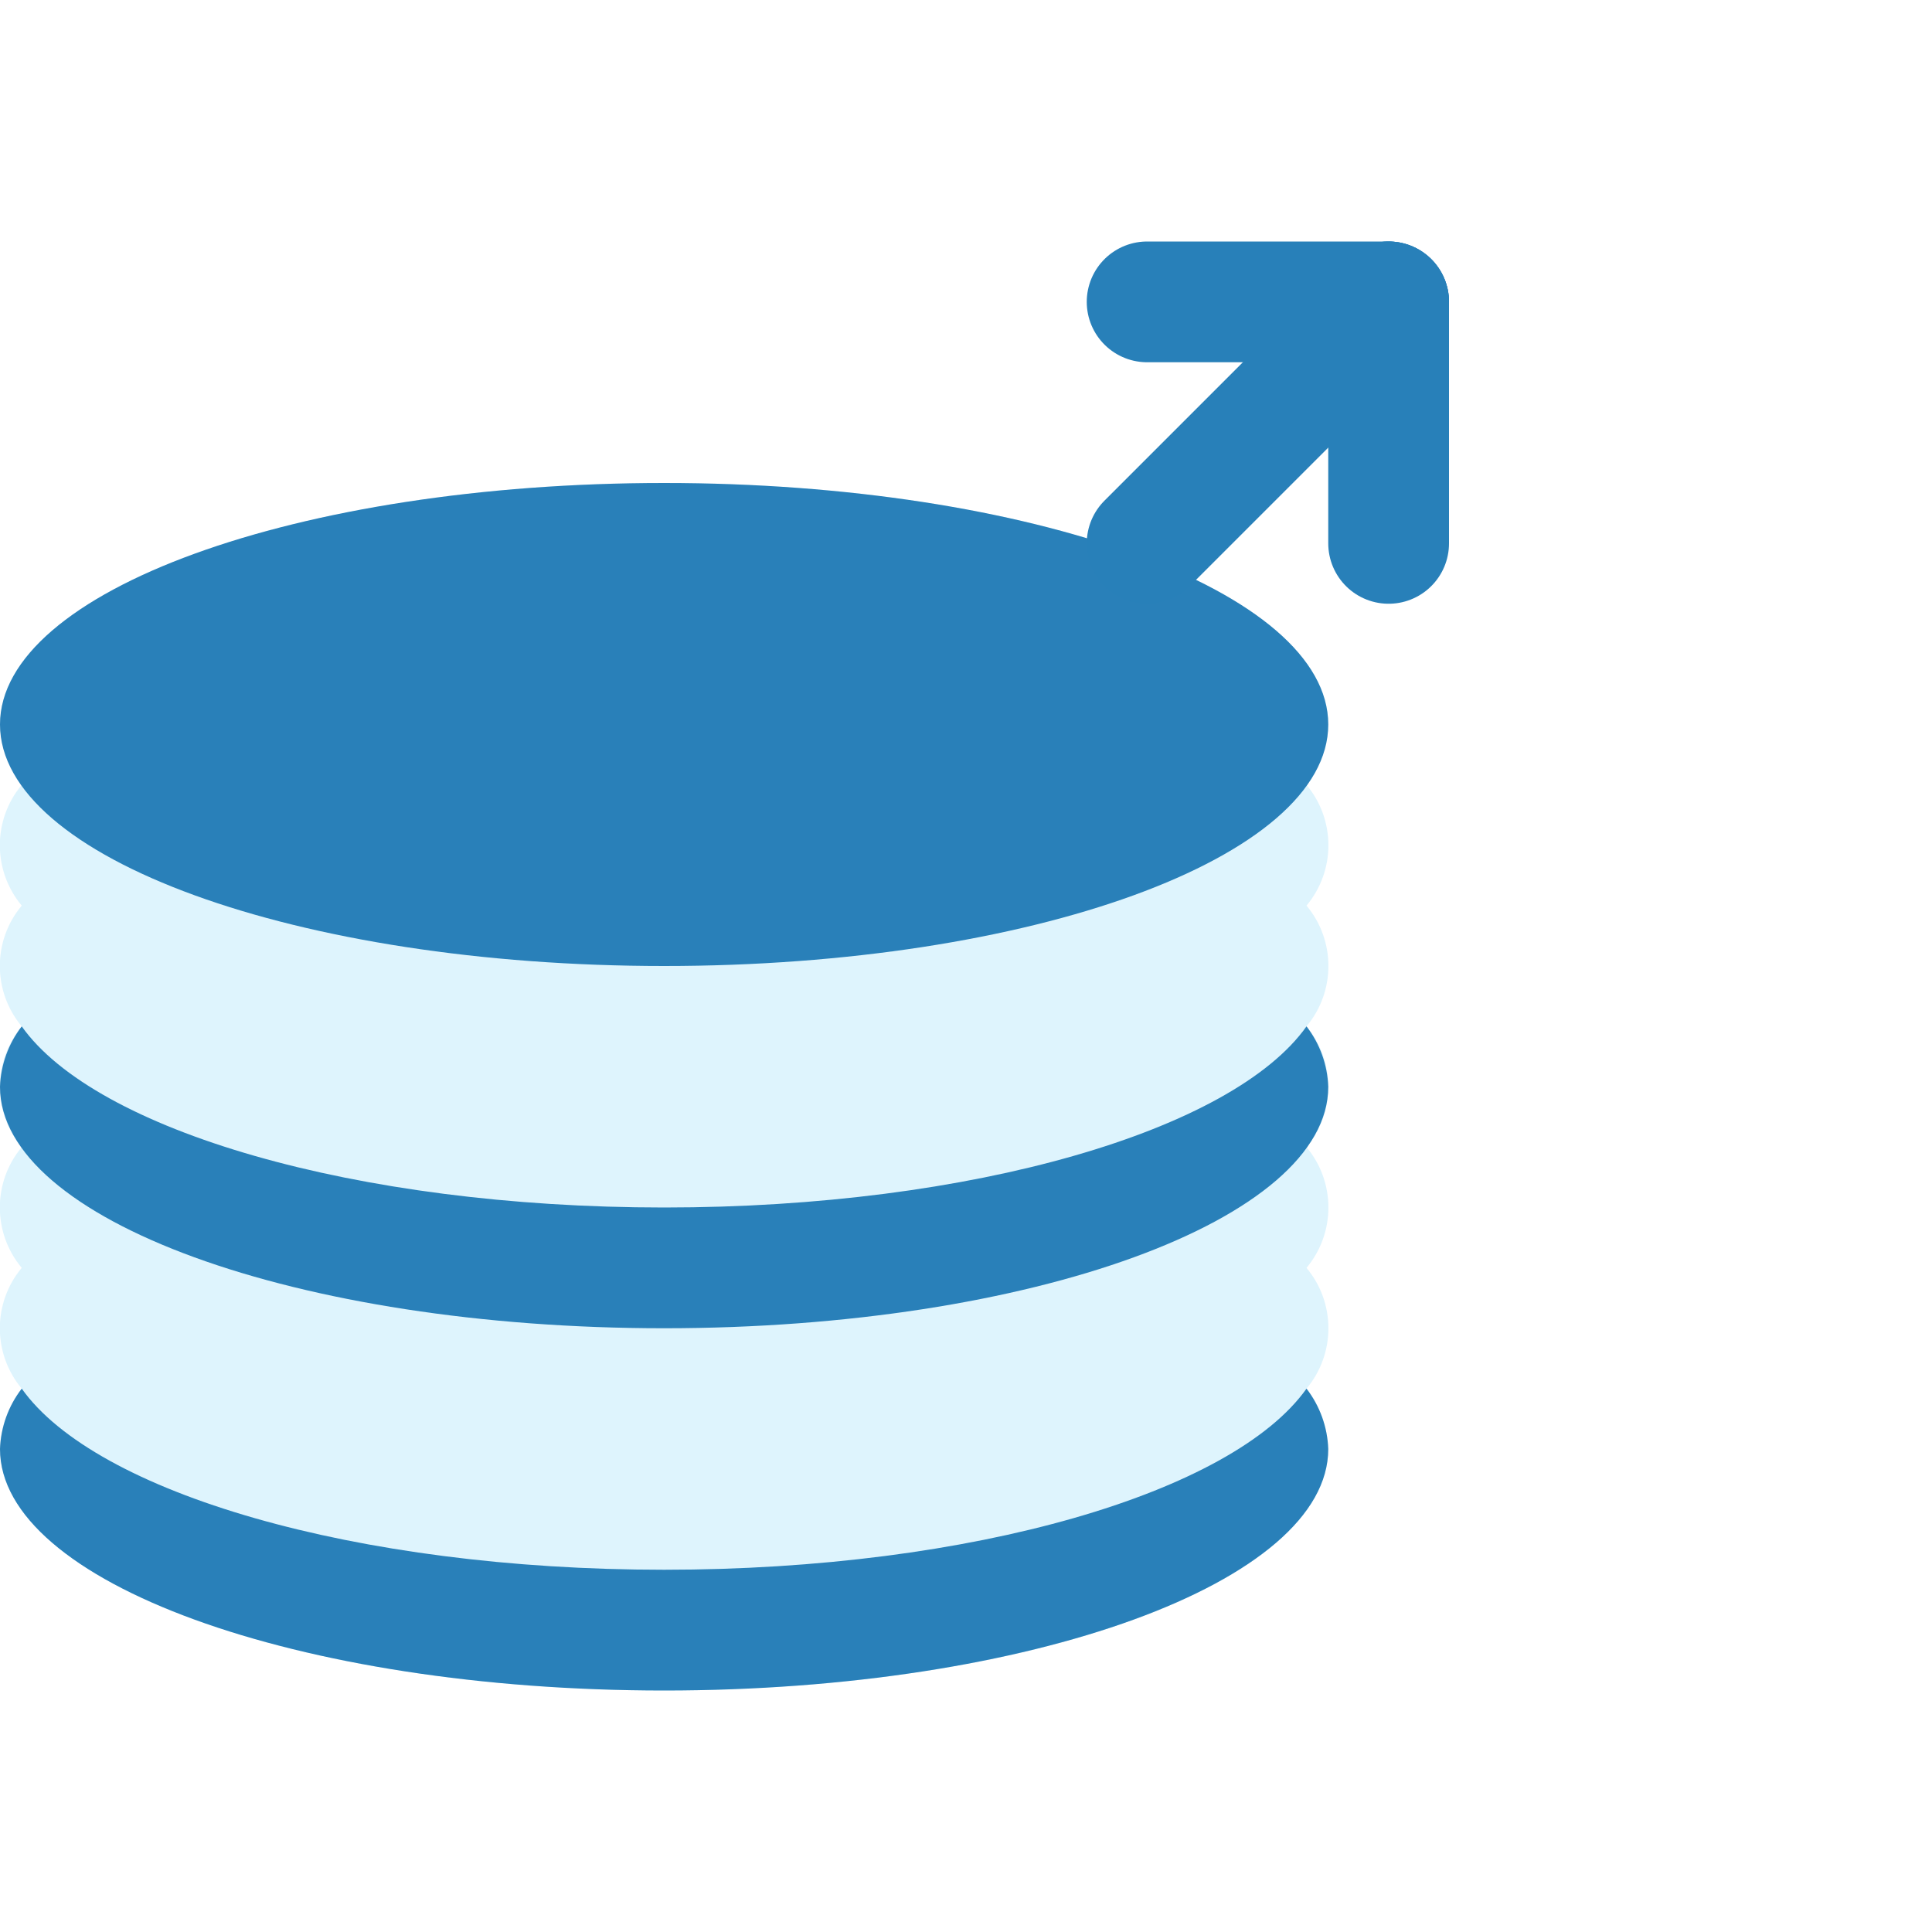
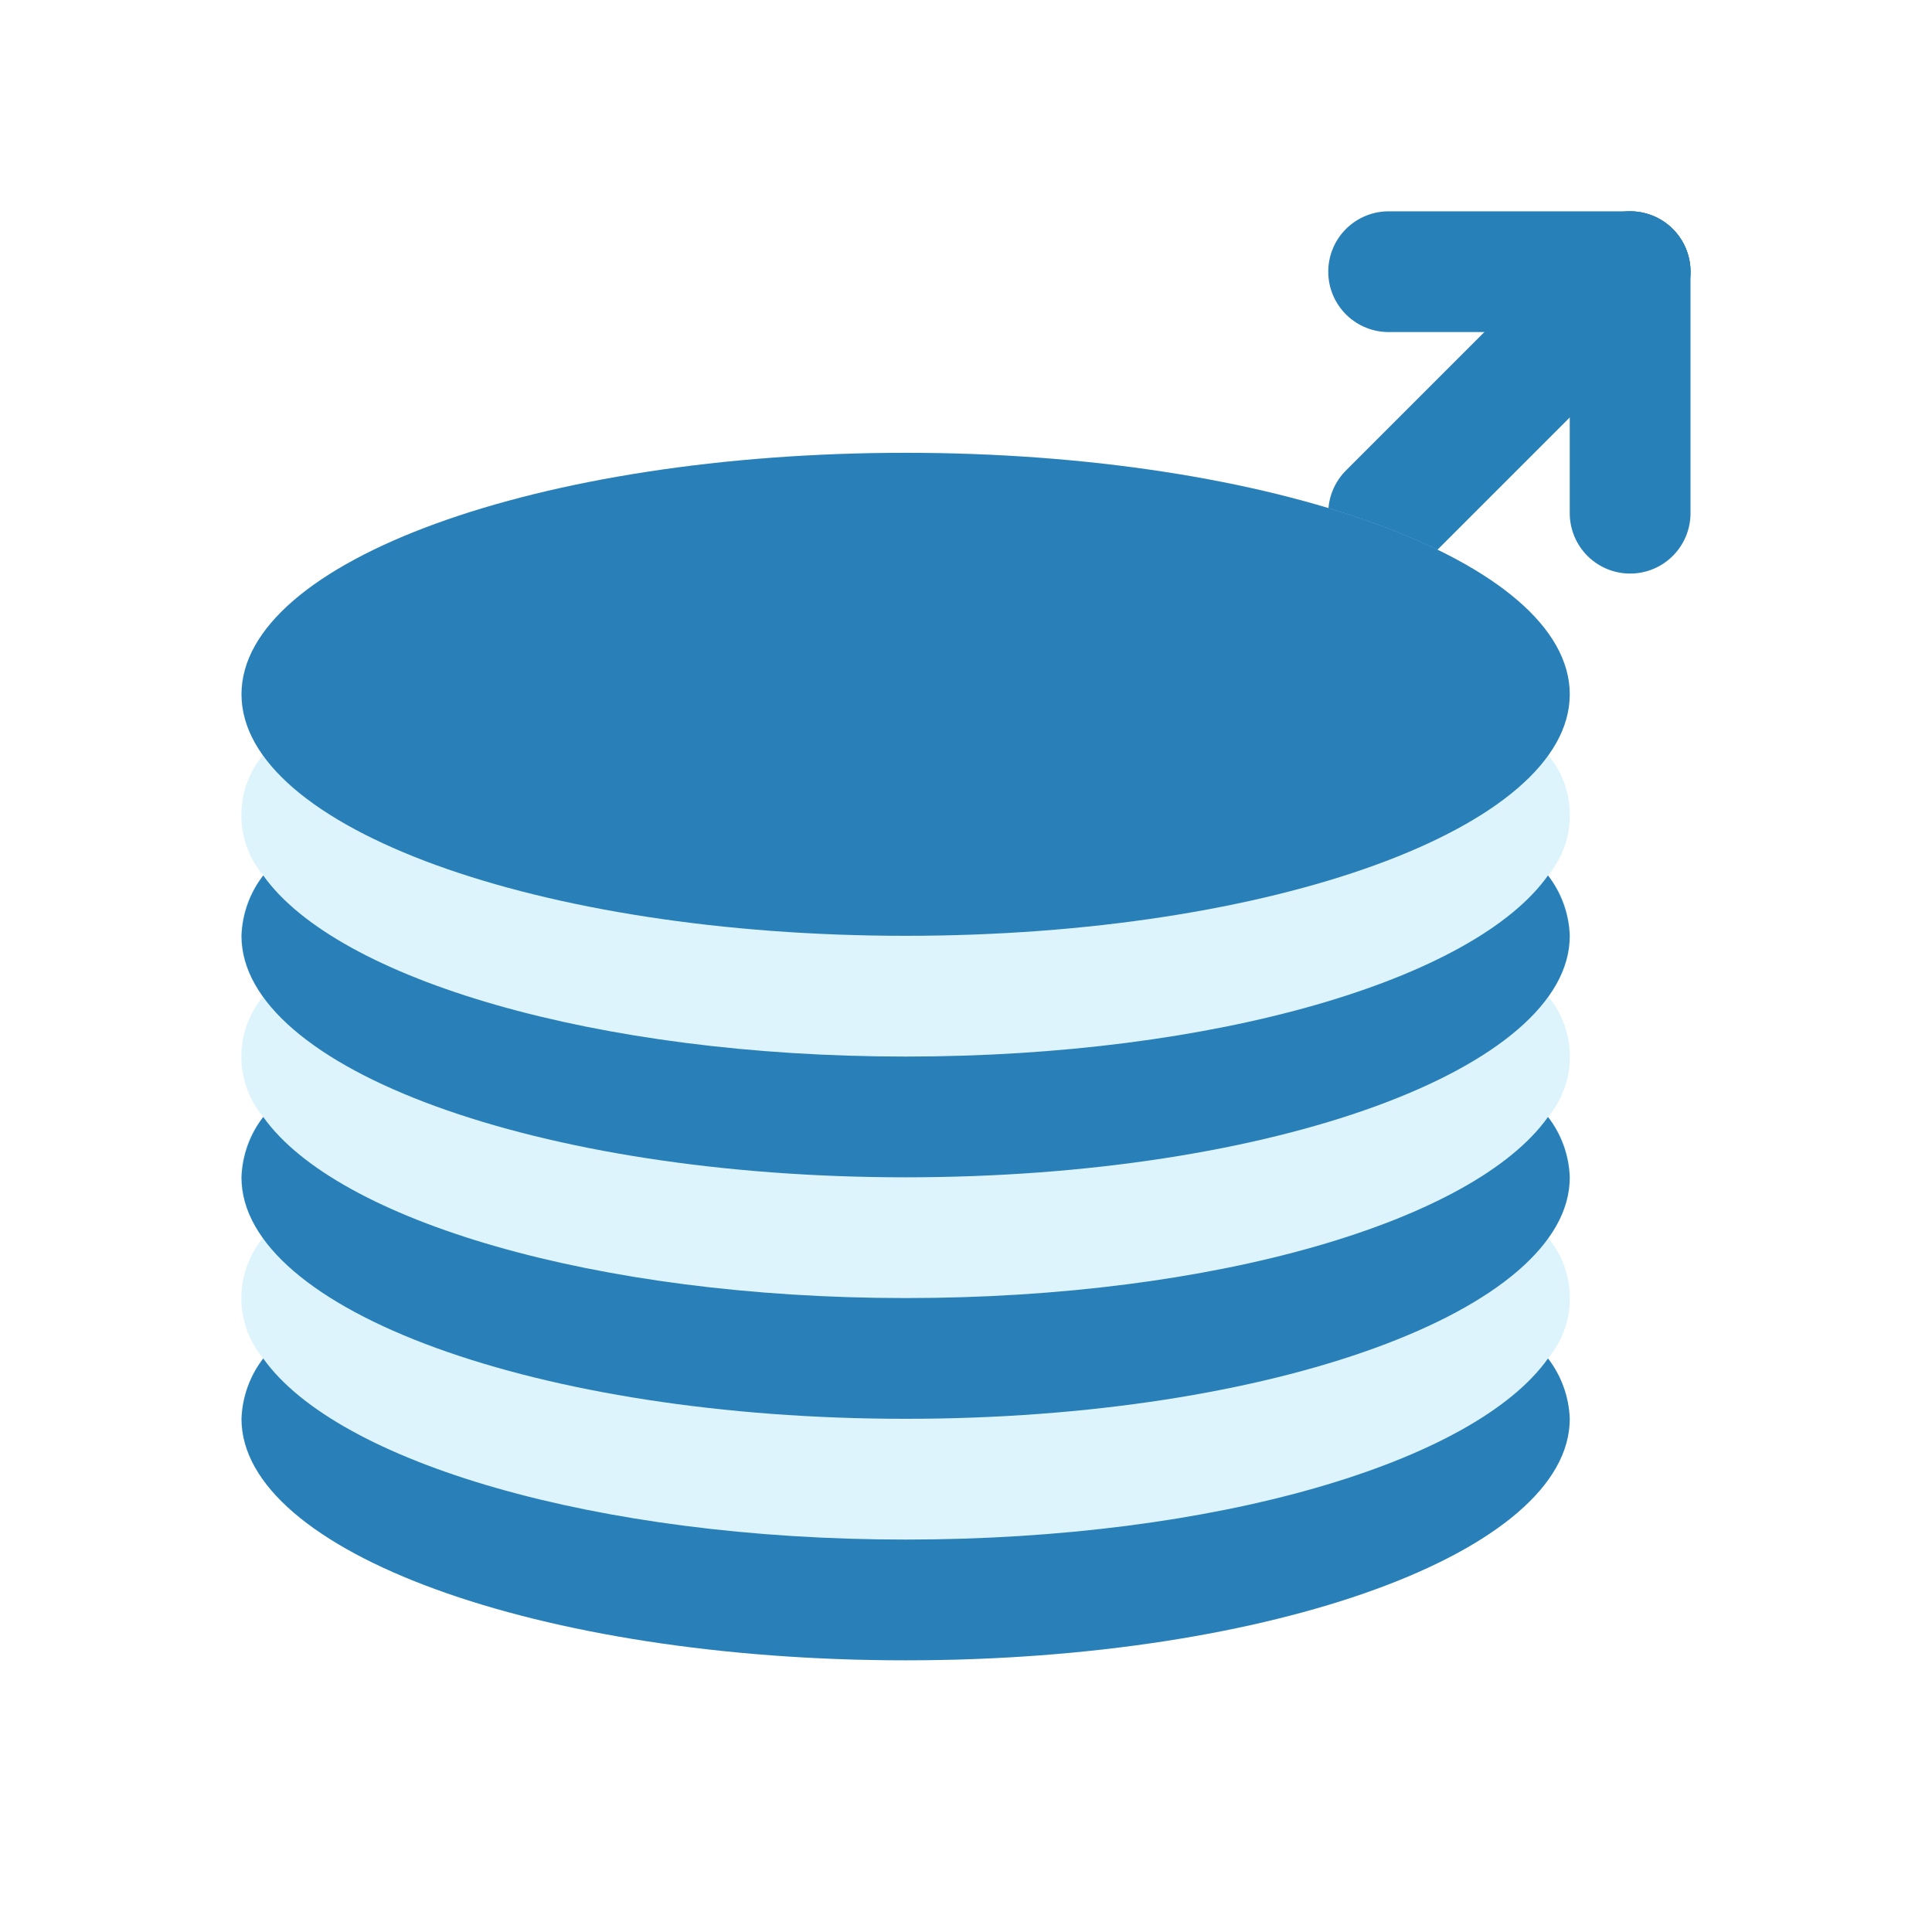
- <svg xmlns="http://www.w3.org/2000/svg" id="Layer_1" data-name="Layer 1" viewBox="0 0 16 16">
+ <svg xmlns="http://www.w3.org/2000/svg" viewBox="0 0 16 16">
  <defs>
-     <style>.cls-1{fill:#def4fd;}.cls-2{fill:#2980b9;}.cls-3{fill:#34495e;stroke:#2880b9;stroke-linecap:round;stroke-linejoin:round;}</style>
+     <style>.cls-1{fill:#34495e;stroke:#2880b9;stroke-linecap:round;stroke-linejoin:round;}.cls-2{fill:#def4fd;}.cls-3{fill:#2980b9;}</style>
  </defs>
-   <path class="cls-1" d="M10.82,6.5A.87.87,0,0,0,11,6c0-1.1-2.46-2-5.5-2S0,4.9,0,6a.87.87,0,0,0,.18.5.78.78,0,0,0,0,1,.78.78,0,0,0,0,1,.78.78,0,0,0,0,1,.78.78,0,0,0,0,1,.78.78,0,0,0,0,1A.87.87,0,0,0,0,12c0,1.1,2.46,2,5.5,2s5.5-.9,5.5-2a.87.87,0,0,0-.18-.5.78.78,0,0,0,0-1,.78.78,0,0,0,0-1,.78.78,0,0,0,0-1,.78.78,0,0,0,0-1,.78.78,0,0,0,0-1Z" />
-   <ellipse class="cls-2" cx="5.5" cy="6" rx="5.5" ry="2" />
-   <path class="cls-2" d="M5.5,13C2.94,13,.79,12.36.18,11.5A.87.87,0,0,0,0,12c0,1.1,2.46,2,5.5,2s5.5-.9,5.5-2a.87.87,0,0,0-.18-.5C10.21,12.36,8.06,13,5.5,13Z" />
-   <path class="cls-2" d="M5.5,10C2.94,10,.79,9.36.18,8.5A.87.87,0,0,0,0,9c0,1.1,2.46,2,5.5,2S11,10.1,11,9a.87.87,0,0,0-.18-.5C10.21,9.36,8.06,10,5.5,10Z" />
-   <line class="cls-3" x1="9.5" y1="4.5" x2="11.5" y2="2.5" />
-   <line class="cls-3" x1="9.5" y1="2.5" x2="11.5" y2="2.5" />
-   <line class="cls-3" x1="11.5" y1="4.5" x2="11.5" y2="2.5" />
+   <g id="_2" data-name="2">
+     <line class="cls-1" x1="11.5" y1="4.25" x2="13.5" y2="2.25" />
+     <line class="cls-1" x1="11.5" y1="2.25" x2="13.5" y2="2.25" />
+     <line class="cls-1" x1="13.5" y1="4.25" x2="13.5" y2="2.25" />
+   </g>
+   <g id="_3" data-name="3">
+     <path class="cls-2" d="M12.82,6.25a.87.87,0,0,0,.18-.5c0-1.1-2.46-2-5.5-2s-5.5.9-5.5,2a.87.87,0,0,0,.18.5.78.78,0,0,0,0,1,.78.78,0,0,0,0,1,.78.78,0,0,0,0,1,.78.78,0,0,0,0,1,.78.78,0,0,0,0,1,.87.87,0,0,0-.18.5c0,1.1,2.46,2,5.5,2s5.5-.9,5.5-2a.87.87,0,0,0-.18-.5.78.78,0,0,0,0-1,.78.78,0,0,0,0-1,.78.78,0,0,0,0-1,.78.78,0,0,0,0-1,.78.78,0,0,0,0-1Z" />
+     <ellipse class="cls-3" cx="7.5" cy="5.75" rx="5.5" ry="2" />
+     <path class="cls-3" d="M7.5,12.75c-2.56,0-4.71-.64-5.32-1.5a.87.87,0,0,0-.18.5c0,1.1,2.46,2,5.5,2s5.5-.9,5.5-2a.87.87,0,0,0-.18-.5C12.21,12.11,10.07,12.75,7.5,12.75Z" />
+     <path class="cls-3" d="M7.5,8.75c-2.56,0-4.71-.64-5.32-1.5a.87.87,0,0,0-.18.5c0,1.1,2.46,2,5.5,2s5.5-.9,5.5-2a.87.87,0,0,0-.18-.5C12.21,8.11,10.07,8.75,7.5,8.75Z" />
+     <path class="cls-3" d="M7.5,10.75c-2.56,0-4.71-.64-5.32-1.5a.87.87,0,0,0-.18.5c0,1.1,2.46,2,5.5,2s5.5-.9,5.5-2a.87.87,0,0,0-.18-.5C12.21,10.11,10.07,10.75,7.5,10.75Z" />
+   </g>
</svg>
